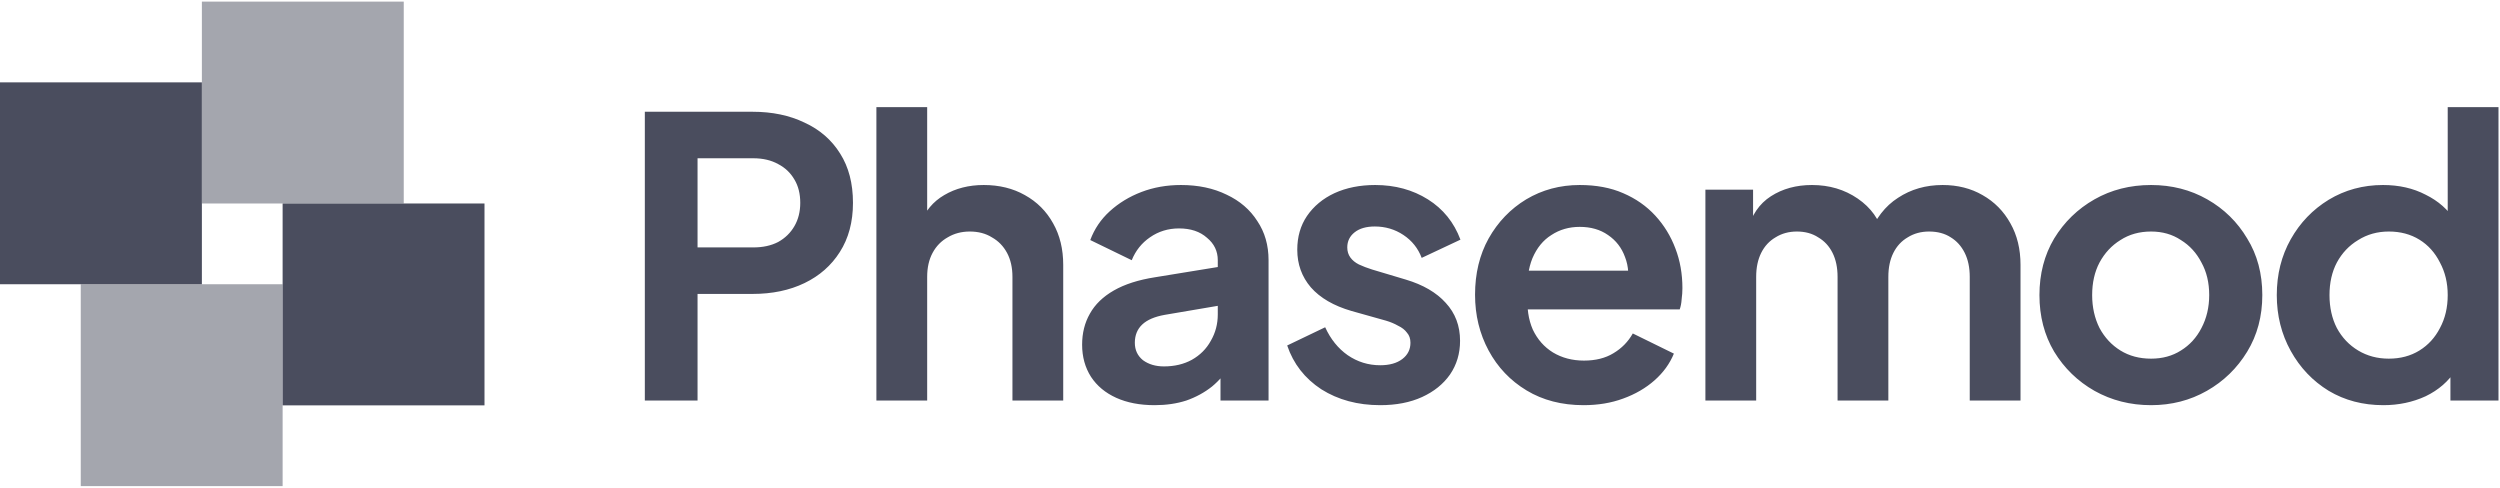
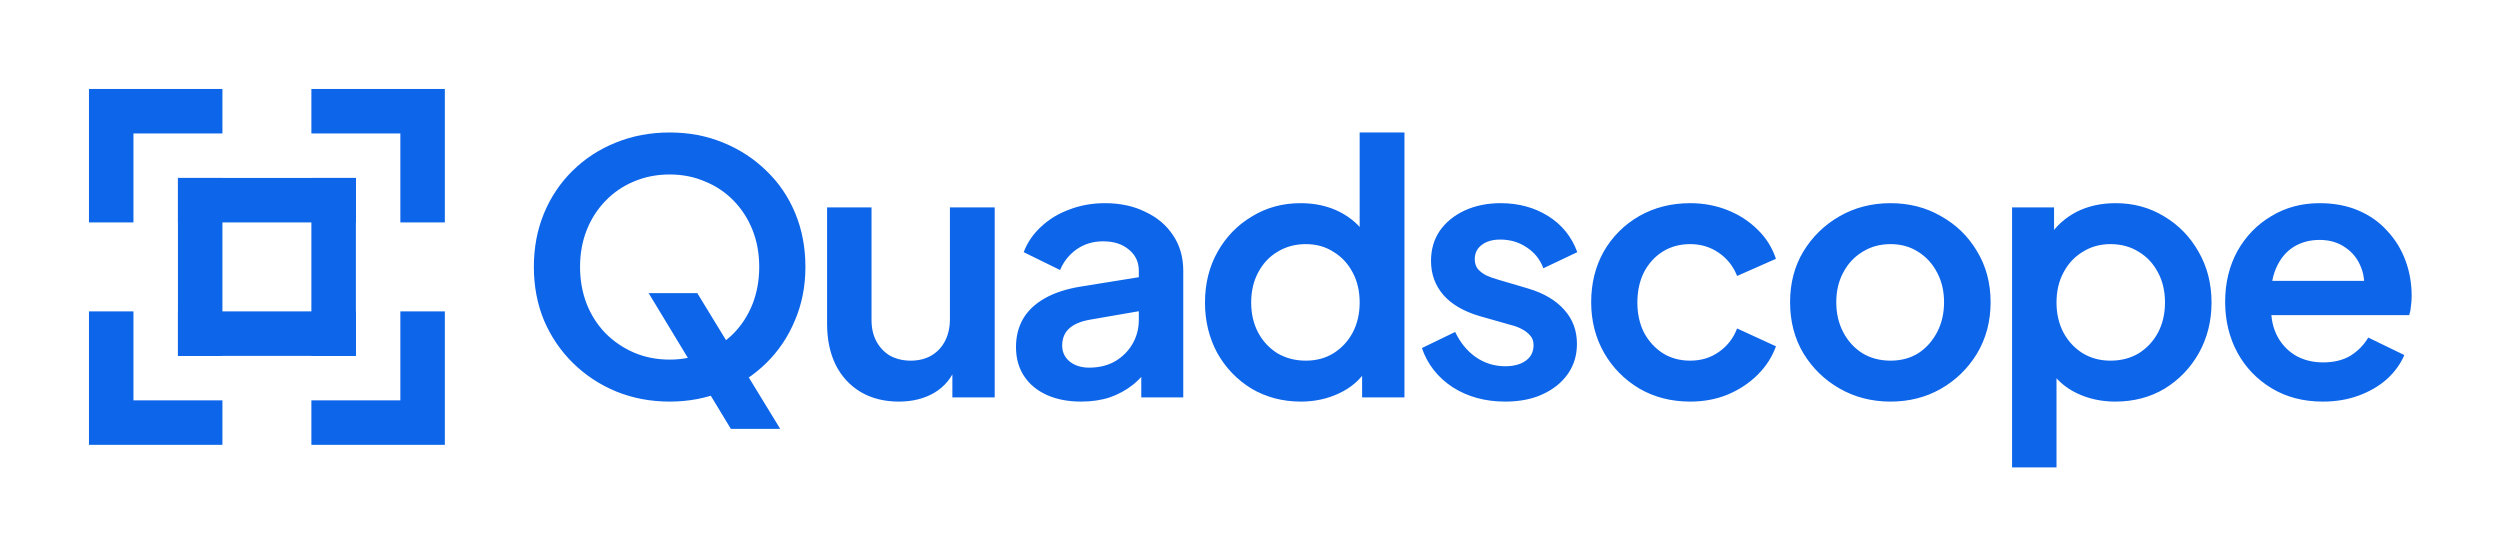
- <svg xmlns="http://www.w3.org/2000/svg" width="774" height="151" viewBox="0 0 774 151" fill="none">
-   <rect opacity="0.5" x="62.5" y="0.5" width="62.5" height="62.5" fill="#4A4D5E" />
-   <rect y="25.5" width="62.5" height="62.5" fill="#4A4D5E" />
-   <rect x="87.5" y="63" width="62.5" height="62.5" fill="#4A4D5E" />
-   <rect opacity="0.5" x="25" y="88" width="62.5" height="62.5" fill="#4A4D5E" />
-   <path d="M199.64 124V34.6H233C239.08 34.6 244.44 35.72 249.08 37.96C253.8 40.12 257.48 43.32 260.12 47.56C262.76 51.72 264.08 56.8 264.08 62.8C264.08 68.72 262.72 73.8 260 78.04C257.36 82.2 253.72 85.4 249.08 87.64C244.44 89.88 239.08 91 233 91H215.96V124H199.64ZM215.96 76.6H233.24C236.2 76.6 238.76 76.04 240.92 74.92C243.08 73.72 244.76 72.08 245.96 70C247.16 67.92 247.76 65.52 247.76 62.8C247.76 60 247.16 57.6 245.96 55.6C244.76 53.52 243.08 51.92 240.92 50.8C238.76 49.6 236.2 49 233.24 49H215.96V76.6ZM271.332 124V33.16H287.052V71.56L284.892 69.28C286.412 65.36 288.892 62.4 292.332 60.4C295.852 58.32 299.932 57.28 304.573 57.28C309.373 57.28 313.613 58.32 317.293 60.4C321.053 62.48 323.972 65.4 326.052 69.16C328.133 72.84 329.173 77.12 329.173 82V124H313.453V85.72C313.453 82.84 312.893 80.36 311.773 78.28C310.652 76.2 309.092 74.6 307.093 73.48C305.172 72.28 302.892 71.68 300.252 71.68C297.692 71.68 295.412 72.28 293.412 73.48C291.412 74.6 289.852 76.2 288.732 78.28C287.612 80.36 287.052 82.84 287.052 85.72V124H271.332ZM357.465 125.44C352.905 125.44 348.945 124.68 345.585 123.16C342.225 121.64 339.625 119.48 337.785 116.68C335.945 113.8 335.025 110.48 335.025 106.72C335.025 103.12 335.825 99.92 337.425 97.12C339.025 94.24 341.505 91.84 344.865 89.92C348.225 88 352.465 86.64 357.585 85.84L378.945 82.36V94.36L360.585 97.48C357.465 98.04 355.145 99.04 353.625 100.48C352.105 101.92 351.345 103.8 351.345 106.12C351.345 108.36 352.185 110.16 353.865 111.52C355.625 112.8 357.785 113.44 360.345 113.44C363.625 113.44 366.505 112.76 368.985 111.4C371.545 109.96 373.505 108 374.865 105.52C376.305 103.04 377.025 100.32 377.025 97.36V80.56C377.025 77.76 375.905 75.44 373.665 73.6C371.505 71.68 368.625 70.72 365.025 70.72C361.665 70.72 358.665 71.64 356.025 73.48C353.465 75.24 351.585 77.6 350.385 80.56L337.545 74.32C338.825 70.88 340.825 67.92 343.545 65.44C346.345 62.88 349.625 60.88 353.385 59.44C357.145 58 361.225 57.28 365.625 57.28C370.985 57.28 375.705 58.28 379.785 60.28C383.865 62.2 387.025 64.92 389.265 68.44C391.585 71.88 392.745 75.92 392.745 80.56V124H377.865V112.84L381.225 112.6C379.545 115.4 377.545 117.76 375.225 119.68C372.905 121.52 370.265 122.96 367.305 124C364.345 124.96 361.065 125.44 357.465 125.44ZM427.315 125.44C420.355 125.44 414.275 123.8 409.075 120.52C403.955 117.16 400.435 112.64 398.515 106.96L410.275 101.32C411.955 105 414.275 107.88 417.235 109.96C420.275 112.04 423.635 113.08 427.315 113.08C430.195 113.08 432.475 112.44 434.155 111.16C435.835 109.88 436.675 108.2 436.675 106.12C436.675 104.84 436.315 103.8 435.595 103C434.955 102.12 434.035 101.4 432.835 100.84C431.715 100.2 430.475 99.68 429.115 99.28L418.435 96.28C412.915 94.68 408.715 92.24 405.835 88.96C403.035 85.68 401.635 81.8 401.635 77.32C401.635 73.32 402.635 69.84 404.635 66.88C406.715 63.84 409.555 61.48 413.155 59.8C416.835 58.12 421.035 57.28 425.755 57.28C431.915 57.28 437.355 58.76 442.075 61.72C446.795 64.68 450.155 68.84 452.155 74.2L440.155 79.84C439.035 76.88 437.155 74.52 434.515 72.76C431.875 71 428.915 70.12 425.635 70.12C422.995 70.12 420.915 70.72 419.395 71.92C417.875 73.12 417.115 74.68 417.115 76.6C417.115 77.8 417.435 78.84 418.075 79.72C418.715 80.6 419.595 81.32 420.715 81.88C421.915 82.44 423.275 82.96 424.795 83.44L435.235 86.56C440.595 88.16 444.715 90.56 447.595 93.76C450.555 96.96 452.035 100.88 452.035 105.52C452.035 109.44 450.995 112.92 448.915 115.96C446.835 118.92 443.955 121.24 440.275 122.92C436.595 124.6 432.275 125.44 427.315 125.44ZM490.275 125.44C483.555 125.44 477.675 123.92 472.635 120.88C467.595 117.84 463.675 113.72 460.875 108.52C458.075 103.32 456.675 97.56 456.675 91.24C456.675 84.68 458.075 78.88 460.875 73.84C463.755 68.72 467.635 64.68 472.515 61.72C477.475 58.76 482.995 57.28 489.075 57.28C494.195 57.28 498.675 58.12 502.515 59.8C506.435 61.48 509.755 63.8 512.475 66.76C515.195 69.72 517.275 73.12 518.715 76.96C520.155 80.72 520.875 84.8 520.875 89.2C520.875 90.32 520.795 91.48 520.635 92.68C520.555 93.88 520.355 94.92 520.035 95.8H469.635V83.8H511.155L503.715 89.44C504.435 85.76 504.235 82.48 503.115 79.6C502.075 76.72 500.315 74.44 497.835 72.76C495.435 71.08 492.515 70.24 489.075 70.24C485.795 70.24 482.875 71.08 480.315 72.76C477.755 74.36 475.795 76.76 474.435 79.96C473.155 83.08 472.675 86.88 472.995 91.36C472.675 95.36 473.195 98.92 474.555 102.04C475.995 105.08 478.075 107.44 480.795 109.12C483.595 110.8 486.795 111.64 490.395 111.64C493.995 111.64 497.035 110.88 499.515 109.36C502.075 107.84 504.075 105.8 505.515 103.24L518.235 109.48C516.955 112.6 514.955 115.36 512.235 117.76C509.515 120.16 506.275 122.04 502.515 123.4C498.835 124.76 494.755 125.44 490.275 125.44ZM527.992 124V58.72H542.752V73.84L541.072 71.32C542.272 66.6 544.672 63.08 548.272 60.76C551.872 58.44 556.112 57.28 560.992 57.28C566.352 57.28 571.072 58.68 575.152 61.48C579.232 64.28 581.872 67.96 583.072 72.52L578.632 72.88C580.632 67.68 583.632 63.8 587.632 61.24C591.632 58.6 596.232 57.28 601.432 57.28C606.072 57.28 610.192 58.32 613.792 60.4C617.472 62.48 620.352 65.4 622.432 69.16C624.512 72.84 625.552 77.12 625.552 82V124H609.832V85.72C609.832 82.84 609.312 80.36 608.272 78.28C607.232 76.2 605.792 74.6 603.952 73.48C602.112 72.28 599.872 71.68 597.232 71.68C594.752 71.68 592.552 72.28 590.632 73.48C588.712 74.6 587.232 76.2 586.192 78.28C585.152 80.36 584.632 82.84 584.632 85.72V124H568.912V85.72C568.912 82.84 568.392 80.36 567.352 78.28C566.312 76.2 564.832 74.6 562.912 73.48C561.072 72.28 558.872 71.68 556.312 71.68C553.832 71.68 551.632 72.28 549.712 73.48C547.792 74.6 546.312 76.2 545.272 78.28C544.232 80.36 543.712 82.84 543.712 85.72V124H527.992ZM665.971 125.44C659.571 125.44 653.731 123.96 648.451 121C643.251 118.04 639.091 114 635.971 108.88C632.931 103.76 631.411 97.92 631.411 91.36C631.411 84.8 632.931 78.96 635.971 73.84C639.091 68.72 643.251 64.68 648.451 61.72C653.651 58.76 659.491 57.28 665.971 57.28C672.371 57.28 678.171 58.76 683.371 61.72C688.571 64.68 692.691 68.72 695.731 73.84C698.851 78.88 700.411 84.72 700.411 91.36C700.411 97.92 698.851 103.76 695.731 108.88C692.611 114 688.451 118.04 683.251 121C678.051 123.96 672.291 125.44 665.971 125.44ZM665.971 111.04C669.491 111.04 672.571 110.2 675.211 108.52C677.931 106.84 680.051 104.52 681.571 101.56C683.171 98.52 683.971 95.12 683.971 91.36C683.971 87.52 683.171 84.16 681.571 81.28C680.051 78.32 677.931 76 675.211 74.32C672.571 72.56 669.491 71.68 665.971 71.68C662.371 71.68 659.211 72.56 656.491 74.32C653.771 76 651.611 78.32 650.011 81.28C648.491 84.16 647.731 87.52 647.731 91.36C647.731 95.12 648.491 98.52 650.011 101.56C651.611 104.52 653.771 106.84 656.491 108.52C659.211 110.2 662.371 111.04 665.971 111.04ZM737.892 125.44C731.572 125.44 725.932 123.96 720.972 121C716.012 117.96 712.092 113.84 709.212 108.64C706.332 103.44 704.892 97.68 704.892 91.36C704.892 84.96 706.332 79.2 709.212 74.08C712.092 68.96 716.012 64.88 720.972 61.84C726.012 58.8 731.612 57.28 737.772 57.28C742.732 57.28 747.132 58.28 750.972 60.28C754.892 62.2 757.972 64.92 760.212 68.44L757.812 71.68V33.16H773.532V124H758.652V111.4L760.332 114.52C758.092 118.04 754.972 120.76 750.972 122.68C746.972 124.52 742.612 125.44 737.892 125.44ZM739.572 111.04C743.172 111.04 746.332 110.2 749.052 108.52C751.772 106.84 753.892 104.52 755.412 101.56C757.012 98.6 757.812 95.2 757.812 91.36C757.812 87.6 757.012 84.24 755.412 81.28C753.892 78.24 751.772 75.88 749.052 74.2C746.332 72.52 743.172 71.68 739.572 71.68C736.052 71.68 732.892 72.56 730.092 74.32C727.292 76 725.092 78.32 723.492 81.28C721.972 84.16 721.212 87.52 721.212 91.36C721.212 95.2 721.972 98.6 723.492 101.56C725.092 104.52 727.292 106.84 730.092 108.52C732.892 110.2 736.052 111.04 739.572 111.04Z" fill="#4A4D5E" />
+ <svg xmlns="http://www.w3.org/2000/svg" width="843" height="180" viewBox="0 0 843 180" fill="none">
+   <path fill-rule="evenodd" clip-rule="evenodd" d="M45 30H30V45V75H45V45H75V30H45ZM75 60H60V120H75V60ZM105 60H120V120H105V60Z" fill="#0D65EA" />
+   <path fill-rule="evenodd" clip-rule="evenodd" d="M45 105H30V135V150H45H75V135H45V105Z" fill="#0D65EA" />
+   <path fill-rule="evenodd" clip-rule="evenodd" d="M135 30H105V45H135V75H150V45V30H135Z" fill="#0D65EA" />
+   <path fill-rule="evenodd" clip-rule="evenodd" d="M150 105H135V135H105V150H135H150V135V105Z" fill="#0D65EA" />
+   <rect x="60" y="105" width="60" height="15" fill="#0D65EA" />
+   <rect x="60" y="60" width="60" height="15" fill="#0D65EA" />
+   <path d="M225.802 135.416C219.351 135.416 213.333 134.275 207.748 131.994C202.241 129.713 197.403 126.527 193.234 122.436C189.065 118.345 185.8 113.547 183.44 108.04C181.159 102.533 180.018 96.515 180.018 89.986C180.018 83.457 181.159 77.439 183.44 71.932C185.721 66.425 188.947 61.627 193.116 57.536C197.285 53.445 202.123 50.299 207.63 48.096C213.215 45.815 219.273 44.674 225.802 44.674C232.331 44.674 238.349 45.815 243.856 48.096C249.441 50.377 254.319 53.563 258.488 57.654C262.657 61.666 265.883 66.425 268.164 71.932C270.445 77.439 271.586 83.457 271.586 89.986C271.586 96.515 270.406 102.533 268.046 108.04C265.765 113.547 262.539 118.345 258.37 122.436C254.201 126.527 249.323 129.713 243.738 131.994C238.231 134.275 232.253 135.416 225.802 135.416ZM225.802 121.256C230.129 121.256 234.101 120.469 237.72 118.896C241.417 117.323 244.643 115.159 247.396 112.406C250.149 109.574 252.273 106.27 253.768 102.494C255.263 98.639 256.01 94.47 256.01 89.986C256.01 85.502 255.263 81.372 253.768 77.596C252.273 73.82 250.149 70.516 247.396 67.684C244.643 64.852 241.417 62.689 237.72 61.194C234.101 59.621 230.129 58.834 225.802 58.834C221.475 58.834 217.463 59.621 213.766 61.194C210.147 62.689 206.961 64.852 204.208 67.684C201.455 70.516 199.331 73.82 197.836 77.596C196.341 81.372 195.594 85.502 195.594 89.986C195.594 94.47 196.341 98.639 197.836 102.494C199.331 106.27 201.455 109.574 204.208 112.406C206.961 115.159 210.147 117.323 213.766 118.896C217.463 120.469 221.475 121.256 225.802 121.256ZM246.452 144.62L218.722 98.836H235.124L263.09 144.62H246.452ZM303.084 135.416C298.128 135.416 293.801 134.315 290.104 132.112C286.485 129.909 283.692 126.841 281.726 122.908C279.838 118.975 278.894 114.412 278.894 109.22V69.926H293.88V107.922C293.88 110.675 294.43 113.075 295.532 115.12C296.633 117.165 298.167 118.778 300.134 119.958C302.179 121.059 304.5 121.61 307.096 121.61C309.692 121.61 311.973 121.059 313.94 119.958C315.985 118.778 317.558 117.126 318.66 115.002C319.761 112.878 320.312 110.4 320.312 107.568V69.926H335.416V134H321.138V121.374L322.436 123.498C320.941 127.431 318.463 130.421 315.002 132.466C311.619 134.433 307.646 135.416 303.084 135.416ZM364.54 135.416C360.135 135.416 356.28 134.669 352.976 133.174C349.672 131.679 347.116 129.555 345.306 126.802C343.497 124.049 342.592 120.784 342.592 117.008C342.592 113.468 343.379 110.321 344.952 107.568C346.526 104.815 348.964 102.494 352.268 100.606C355.572 98.718 359.702 97.381 364.658 96.594L385.898 93.172V104.618L367.49 107.804C364.344 108.355 361.984 109.377 360.41 110.872C358.916 112.288 358.168 114.176 358.168 116.536C358.168 118.739 359.034 120.548 360.764 121.964C362.495 123.301 364.658 123.97 367.254 123.97C370.558 123.97 373.469 123.262 375.986 121.846C378.504 120.351 380.471 118.385 381.887 115.946C383.303 113.507 384.011 110.793 384.011 107.804V91.284C384.011 88.373 382.909 86.013 380.706 84.204C378.504 82.316 375.593 81.372 371.974 81.372C368.592 81.372 365.602 82.277 363.006 84.086C360.489 85.895 358.64 88.216 357.46 91.048L345.188 85.03C346.447 81.726 348.414 78.855 351.088 76.416C353.763 73.899 356.949 71.971 360.646 70.634C364.344 69.218 368.316 68.51 372.564 68.51C377.756 68.51 382.319 69.493 386.253 71.46C390.265 73.348 393.372 75.983 395.575 79.366C397.856 82.749 398.996 86.721 398.996 91.284V134H384.837V122.908L388.022 122.79C386.37 125.543 384.364 127.864 382.004 129.752C379.723 131.561 377.127 132.977 374.217 134C371.306 134.944 368.081 135.416 364.54 135.416ZM438.654 135.416C432.518 135.416 426.972 133.961 422.016 131.05C417.138 128.061 413.284 124.049 410.452 119.014C407.698 113.901 406.322 108.237 406.322 102.022C406.322 95.65 407.738 89.947 410.57 84.912C413.402 79.877 417.256 75.905 422.134 72.994C427.011 70.005 432.478 68.51 438.536 68.51C443.492 68.51 447.897 69.493 451.752 71.46C455.606 73.427 458.635 76.141 460.838 79.602L458.478 82.788V44.674H473.582V134H459.304V121.492L460.956 124.442C458.753 127.982 455.646 130.696 451.634 132.584C447.7 134.472 443.374 135.416 438.654 135.416ZM440.306 121.61C443.846 121.61 446.953 120.784 449.628 119.132C452.381 117.401 454.544 115.081 456.118 112.17C457.691 109.181 458.478 105.798 458.478 102.022C458.478 98.167 457.691 94.785 456.118 91.874C454.544 88.885 452.381 86.564 449.628 84.912C446.953 83.181 443.846 82.316 440.306 82.316C436.766 82.316 433.58 83.181 430.748 84.912C427.994 86.564 425.831 88.885 424.258 91.874C422.684 94.785 421.898 98.167 421.898 102.022C421.898 105.798 422.684 109.181 424.258 112.17C425.831 115.081 427.994 117.401 430.748 119.132C433.58 120.784 436.766 121.61 440.306 121.61ZM507.554 135.416C500.788 135.416 494.888 133.803 489.854 130.578C484.819 127.274 481.358 122.869 479.47 117.362L490.68 111.934C492.41 115.553 494.731 118.385 497.642 120.43C500.631 122.475 503.935 123.498 507.554 123.498C510.464 123.498 512.785 122.869 514.516 121.61C516.246 120.351 517.112 118.621 517.112 116.418C517.112 115.081 516.758 114.019 516.05 113.232C515.342 112.367 514.398 111.619 513.218 110.99C512.038 110.361 510.779 109.889 509.442 109.574L499.058 106.624C493.63 105.051 489.5 102.651 486.668 99.426C483.914 96.201 482.538 92.385 482.538 87.98C482.538 84.125 483.521 80.743 485.488 77.832C487.533 74.921 490.326 72.64 493.866 70.988C497.484 69.336 501.536 68.51 506.02 68.51C512.077 68.51 517.426 69.965 522.068 72.876C526.709 75.787 529.974 79.838 531.862 85.03L520.416 90.458C519.314 87.469 517.426 85.109 514.752 83.378C512.156 81.647 509.206 80.782 505.902 80.782C503.227 80.782 501.103 81.411 499.53 82.67C498.035 83.85 497.288 85.423 497.288 87.39C497.288 88.649 497.602 89.711 498.232 90.576C498.94 91.441 499.884 92.189 501.064 92.818C502.244 93.369 503.542 93.841 504.958 94.234L515.342 97.302C520.612 98.875 524.664 101.275 527.496 104.5C530.328 107.647 531.744 111.462 531.744 115.946C531.744 119.801 530.721 123.183 528.676 126.094C526.63 129.005 523.798 131.286 520.18 132.938C516.64 134.59 512.431 135.416 507.554 135.416ZM569.94 135.416C563.568 135.416 557.864 133.961 552.83 131.05C547.795 128.061 543.822 124.049 540.912 119.014C538.001 113.901 536.546 108.197 536.546 101.904C536.546 95.532 537.962 89.829 540.794 84.794C543.704 79.759 547.677 75.787 552.712 72.876C557.825 69.965 563.568 68.51 569.94 68.51C574.424 68.51 578.632 69.297 582.566 70.87C586.499 72.443 589.882 74.646 592.714 77.478C595.546 80.231 597.591 83.496 598.85 87.272L585.752 93.054C584.493 89.829 582.448 87.233 579.616 85.266C576.784 83.299 573.558 82.316 569.94 82.316C566.478 82.316 563.41 83.142 560.736 84.794C558.061 86.446 555.937 88.767 554.364 91.756C552.869 94.745 552.122 98.167 552.122 102.022C552.122 105.798 552.869 109.181 554.364 112.17C555.937 115.081 558.061 117.401 560.736 119.132C563.41 120.784 566.478 121.61 569.94 121.61C573.637 121.61 576.862 120.627 579.616 118.66C582.448 116.693 584.493 114.058 585.752 110.754L598.85 116.772C597.591 120.312 595.546 123.498 592.714 126.33C589.882 129.162 586.499 131.404 582.566 133.056C578.711 134.629 574.502 135.416 569.94 135.416ZM637.483 135.416C631.189 135.416 625.486 133.961 620.373 131.05C615.259 128.139 611.169 124.167 608.101 119.132C605.111 114.097 603.617 108.355 603.617 101.904C603.617 95.453 605.111 89.75 608.101 84.794C611.169 79.759 615.259 75.787 620.373 72.876C625.486 69.965 631.189 68.51 637.483 68.51C643.776 68.51 649.44 69.965 654.475 72.876C659.588 75.708 663.639 79.641 666.629 84.676C669.697 89.711 671.231 95.453 671.231 101.904C671.231 108.355 669.697 114.137 666.629 119.25C663.561 124.285 659.47 128.257 654.357 131.168C649.322 134 643.697 135.416 637.483 135.416ZM637.483 121.61C641.023 121.61 644.13 120.784 646.805 119.132C649.479 117.401 651.603 115.041 653.177 112.052C654.75 109.063 655.537 105.68 655.537 101.904C655.537 98.128 654.75 94.785 653.177 91.874C651.603 88.885 649.479 86.564 646.805 84.912C644.13 83.181 641.023 82.316 637.483 82.316C633.943 82.316 630.796 83.181 628.043 84.912C625.289 86.564 623.126 88.885 621.553 91.874C619.979 94.785 619.193 98.128 619.193 101.904C619.193 105.68 619.979 109.063 621.553 112.052C623.126 115.041 625.289 117.401 628.043 119.132C630.796 120.784 633.943 121.61 637.483 121.61ZM678.469 157.6V69.926H692.629V82.788L691.095 79.602C693.377 76.141 696.405 73.427 700.181 71.46C704.036 69.493 708.441 68.51 713.397 68.51C719.455 68.51 724.922 70.005 729.799 72.994C734.677 75.905 738.531 79.877 741.363 84.912C744.274 89.947 745.729 95.65 745.729 102.022C745.729 108.237 744.313 113.901 741.481 119.014C738.649 124.049 734.795 128.061 729.917 131.05C725.04 133.961 719.494 135.416 713.279 135.416C708.559 135.416 704.233 134.472 700.299 132.584C696.366 130.696 693.298 127.982 691.095 124.442L693.455 121.492V157.6H678.469ZM711.627 121.61C715.246 121.61 718.432 120.784 721.185 119.132C723.939 117.401 726.102 115.081 727.675 112.17C729.249 109.181 730.035 105.798 730.035 102.022C730.035 98.167 729.249 94.785 727.675 91.874C726.102 88.885 723.939 86.564 721.185 84.912C718.432 83.181 715.246 82.316 711.627 82.316C708.166 82.316 705.059 83.181 702.305 84.912C699.552 86.564 697.389 88.885 695.815 91.874C694.242 94.785 693.455 98.167 693.455 102.022C693.455 105.798 694.242 109.181 695.815 112.17C697.389 115.081 699.552 117.401 702.305 119.132C705.059 120.784 708.166 121.61 711.627 121.61ZM783.241 135.416C776.712 135.416 770.969 133.921 766.013 130.932C761.057 127.943 757.203 123.931 754.449 118.896C751.696 113.783 750.319 108.079 750.319 101.786C750.319 95.414 751.696 89.711 754.449 84.676C757.281 79.641 761.097 75.708 765.895 72.876C770.694 69.965 776.122 68.51 782.179 68.51C787.057 68.51 791.423 69.336 795.277 70.988C799.132 72.64 802.357 74.921 804.953 77.832C807.628 80.664 809.673 83.968 811.089 87.744C812.505 91.52 813.213 95.532 813.213 99.78C813.213 100.881 813.135 102.022 812.977 103.202C812.899 104.303 812.702 105.326 812.387 106.27H762.591V94.706H803.891L796.811 100.016C797.519 96.397 797.323 93.172 796.221 90.34C795.12 87.429 793.35 85.148 790.911 83.496C788.473 81.765 785.562 80.9 782.179 80.9C778.797 80.9 775.807 81.726 773.211 83.378C770.694 85.03 768.767 87.429 767.429 90.576C766.092 93.723 765.581 97.499 765.895 101.904C765.581 105.995 766.131 109.574 767.547 112.642C768.963 115.631 771.048 117.991 773.801 119.722C776.555 121.374 779.741 122.2 783.359 122.2C786.978 122.2 790.046 121.453 792.563 119.958C795.081 118.385 797.087 116.339 798.581 113.822L810.735 119.722C809.477 122.711 807.51 125.425 804.835 127.864C802.161 130.224 798.975 132.073 795.277 133.41C791.659 134.747 787.647 135.416 783.241 135.416Z" fill="#0D65EA" />
</svg>
